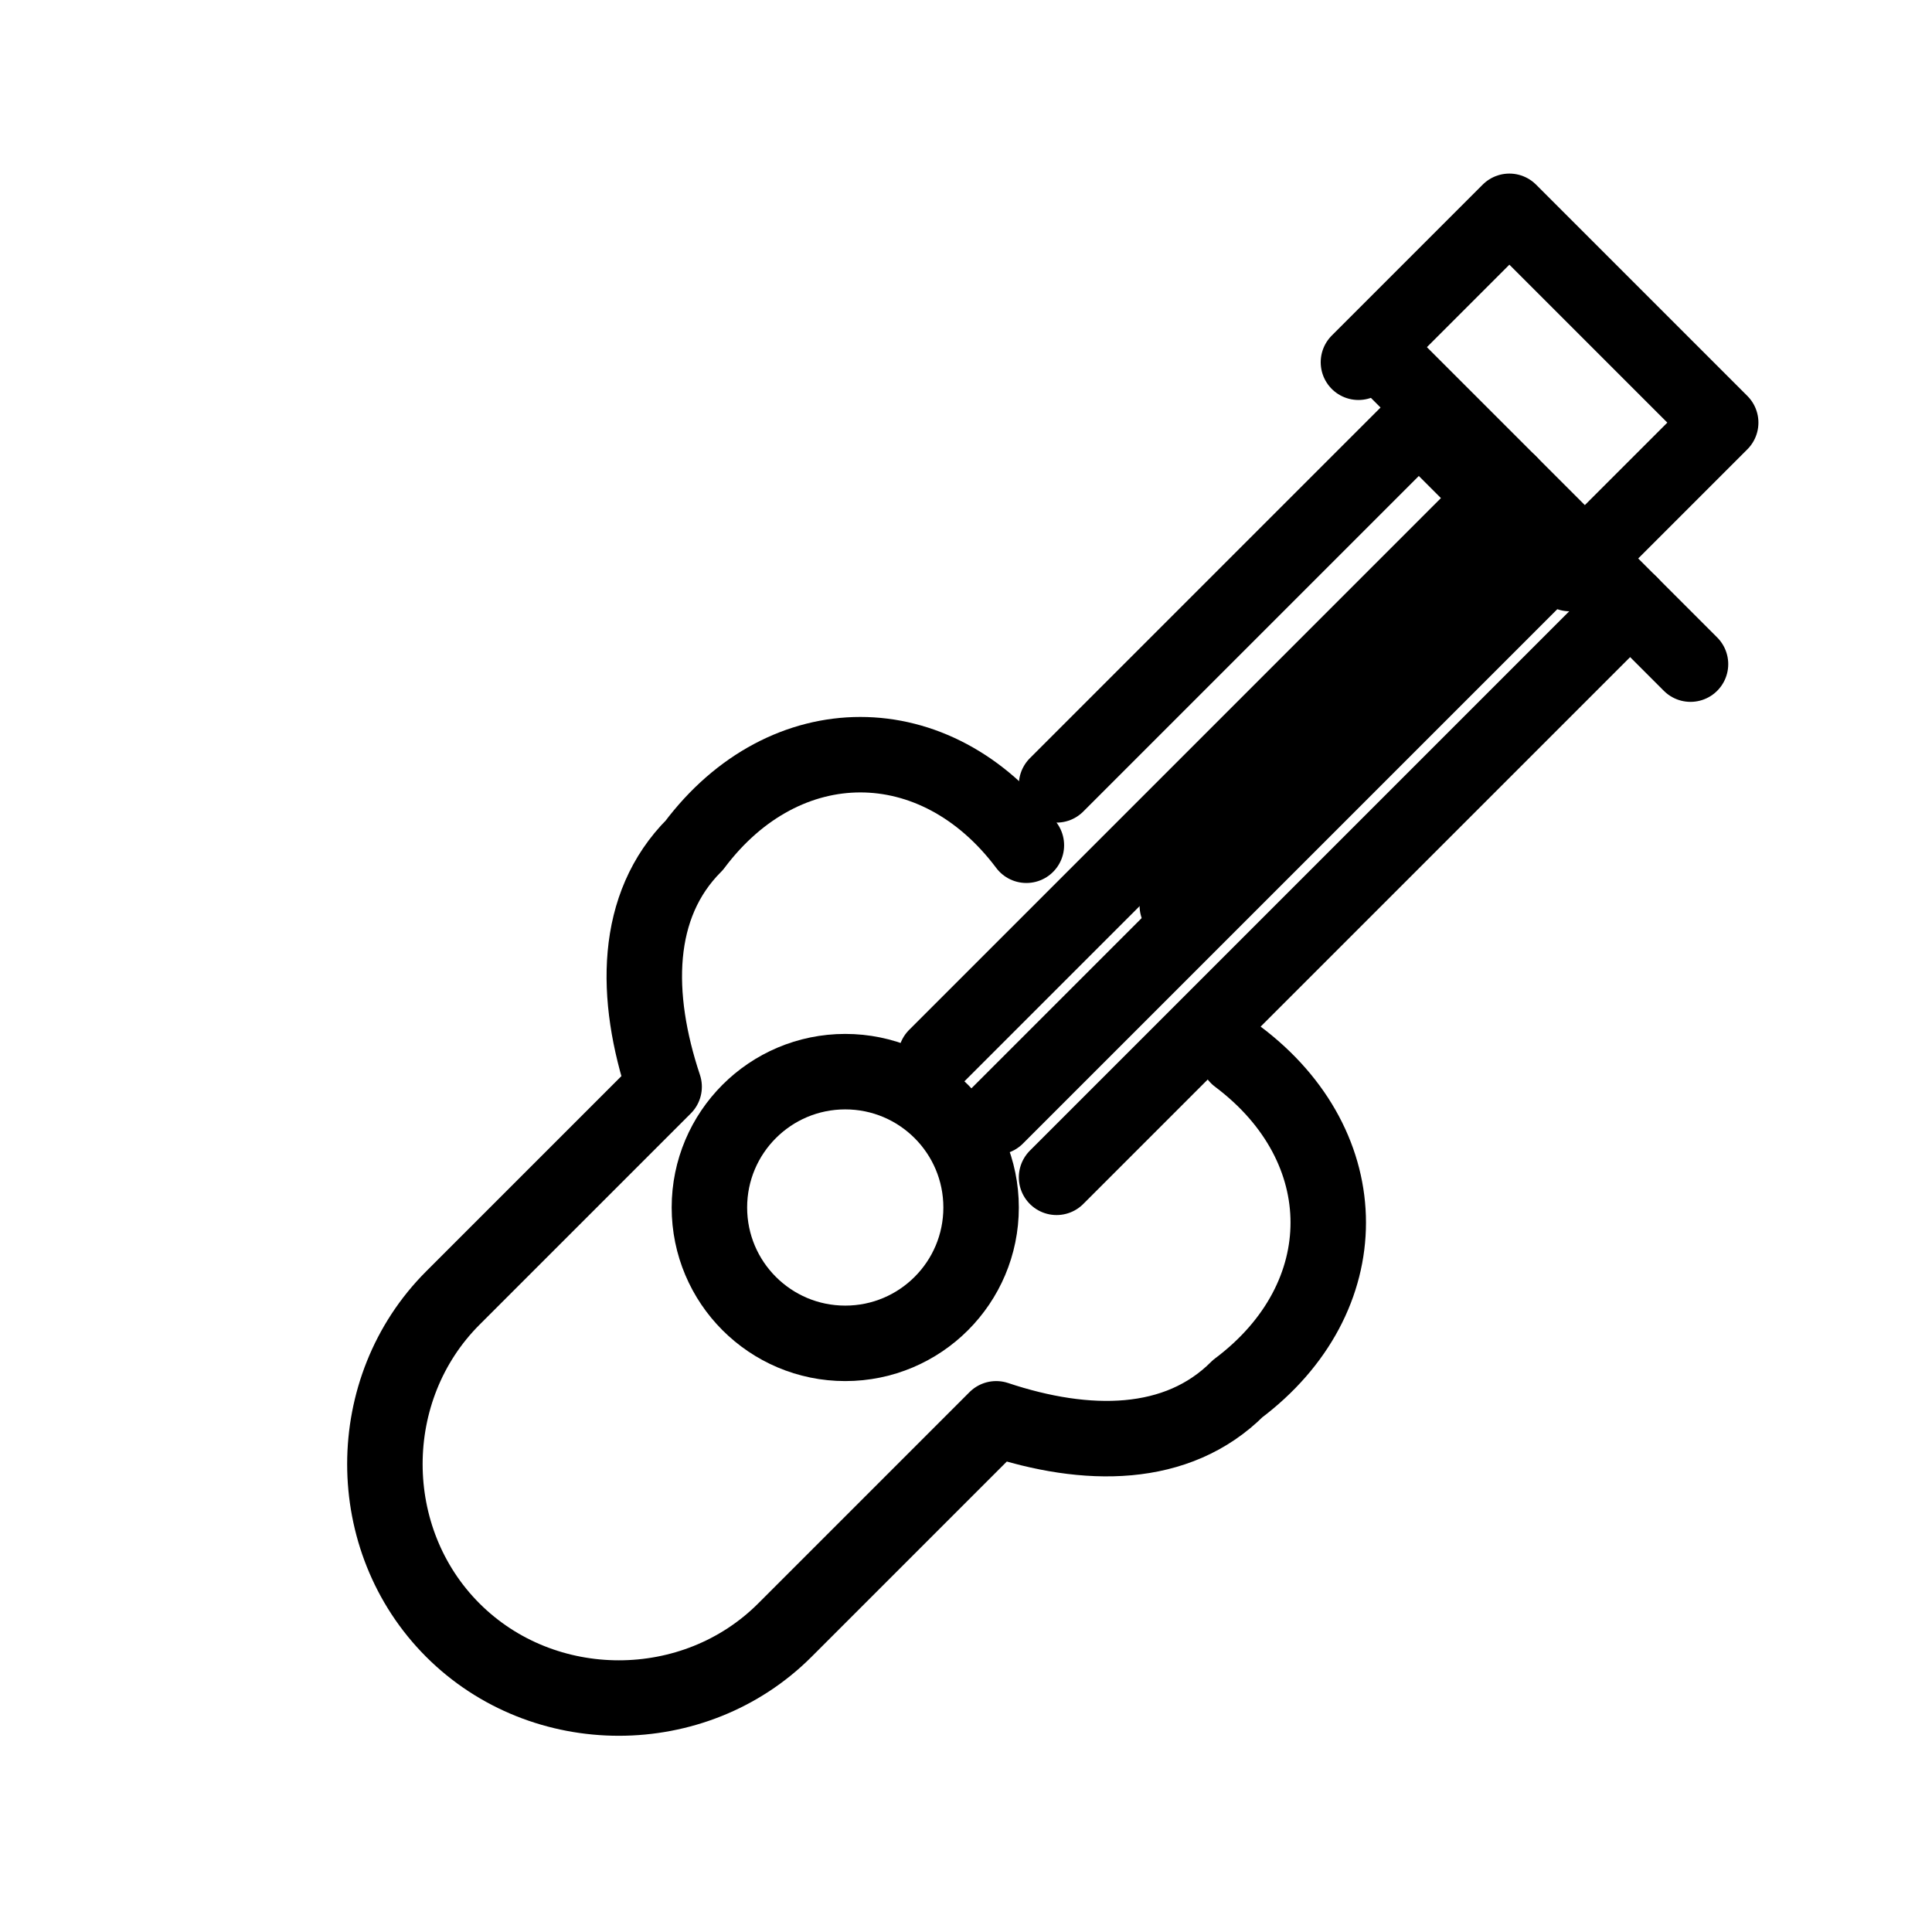
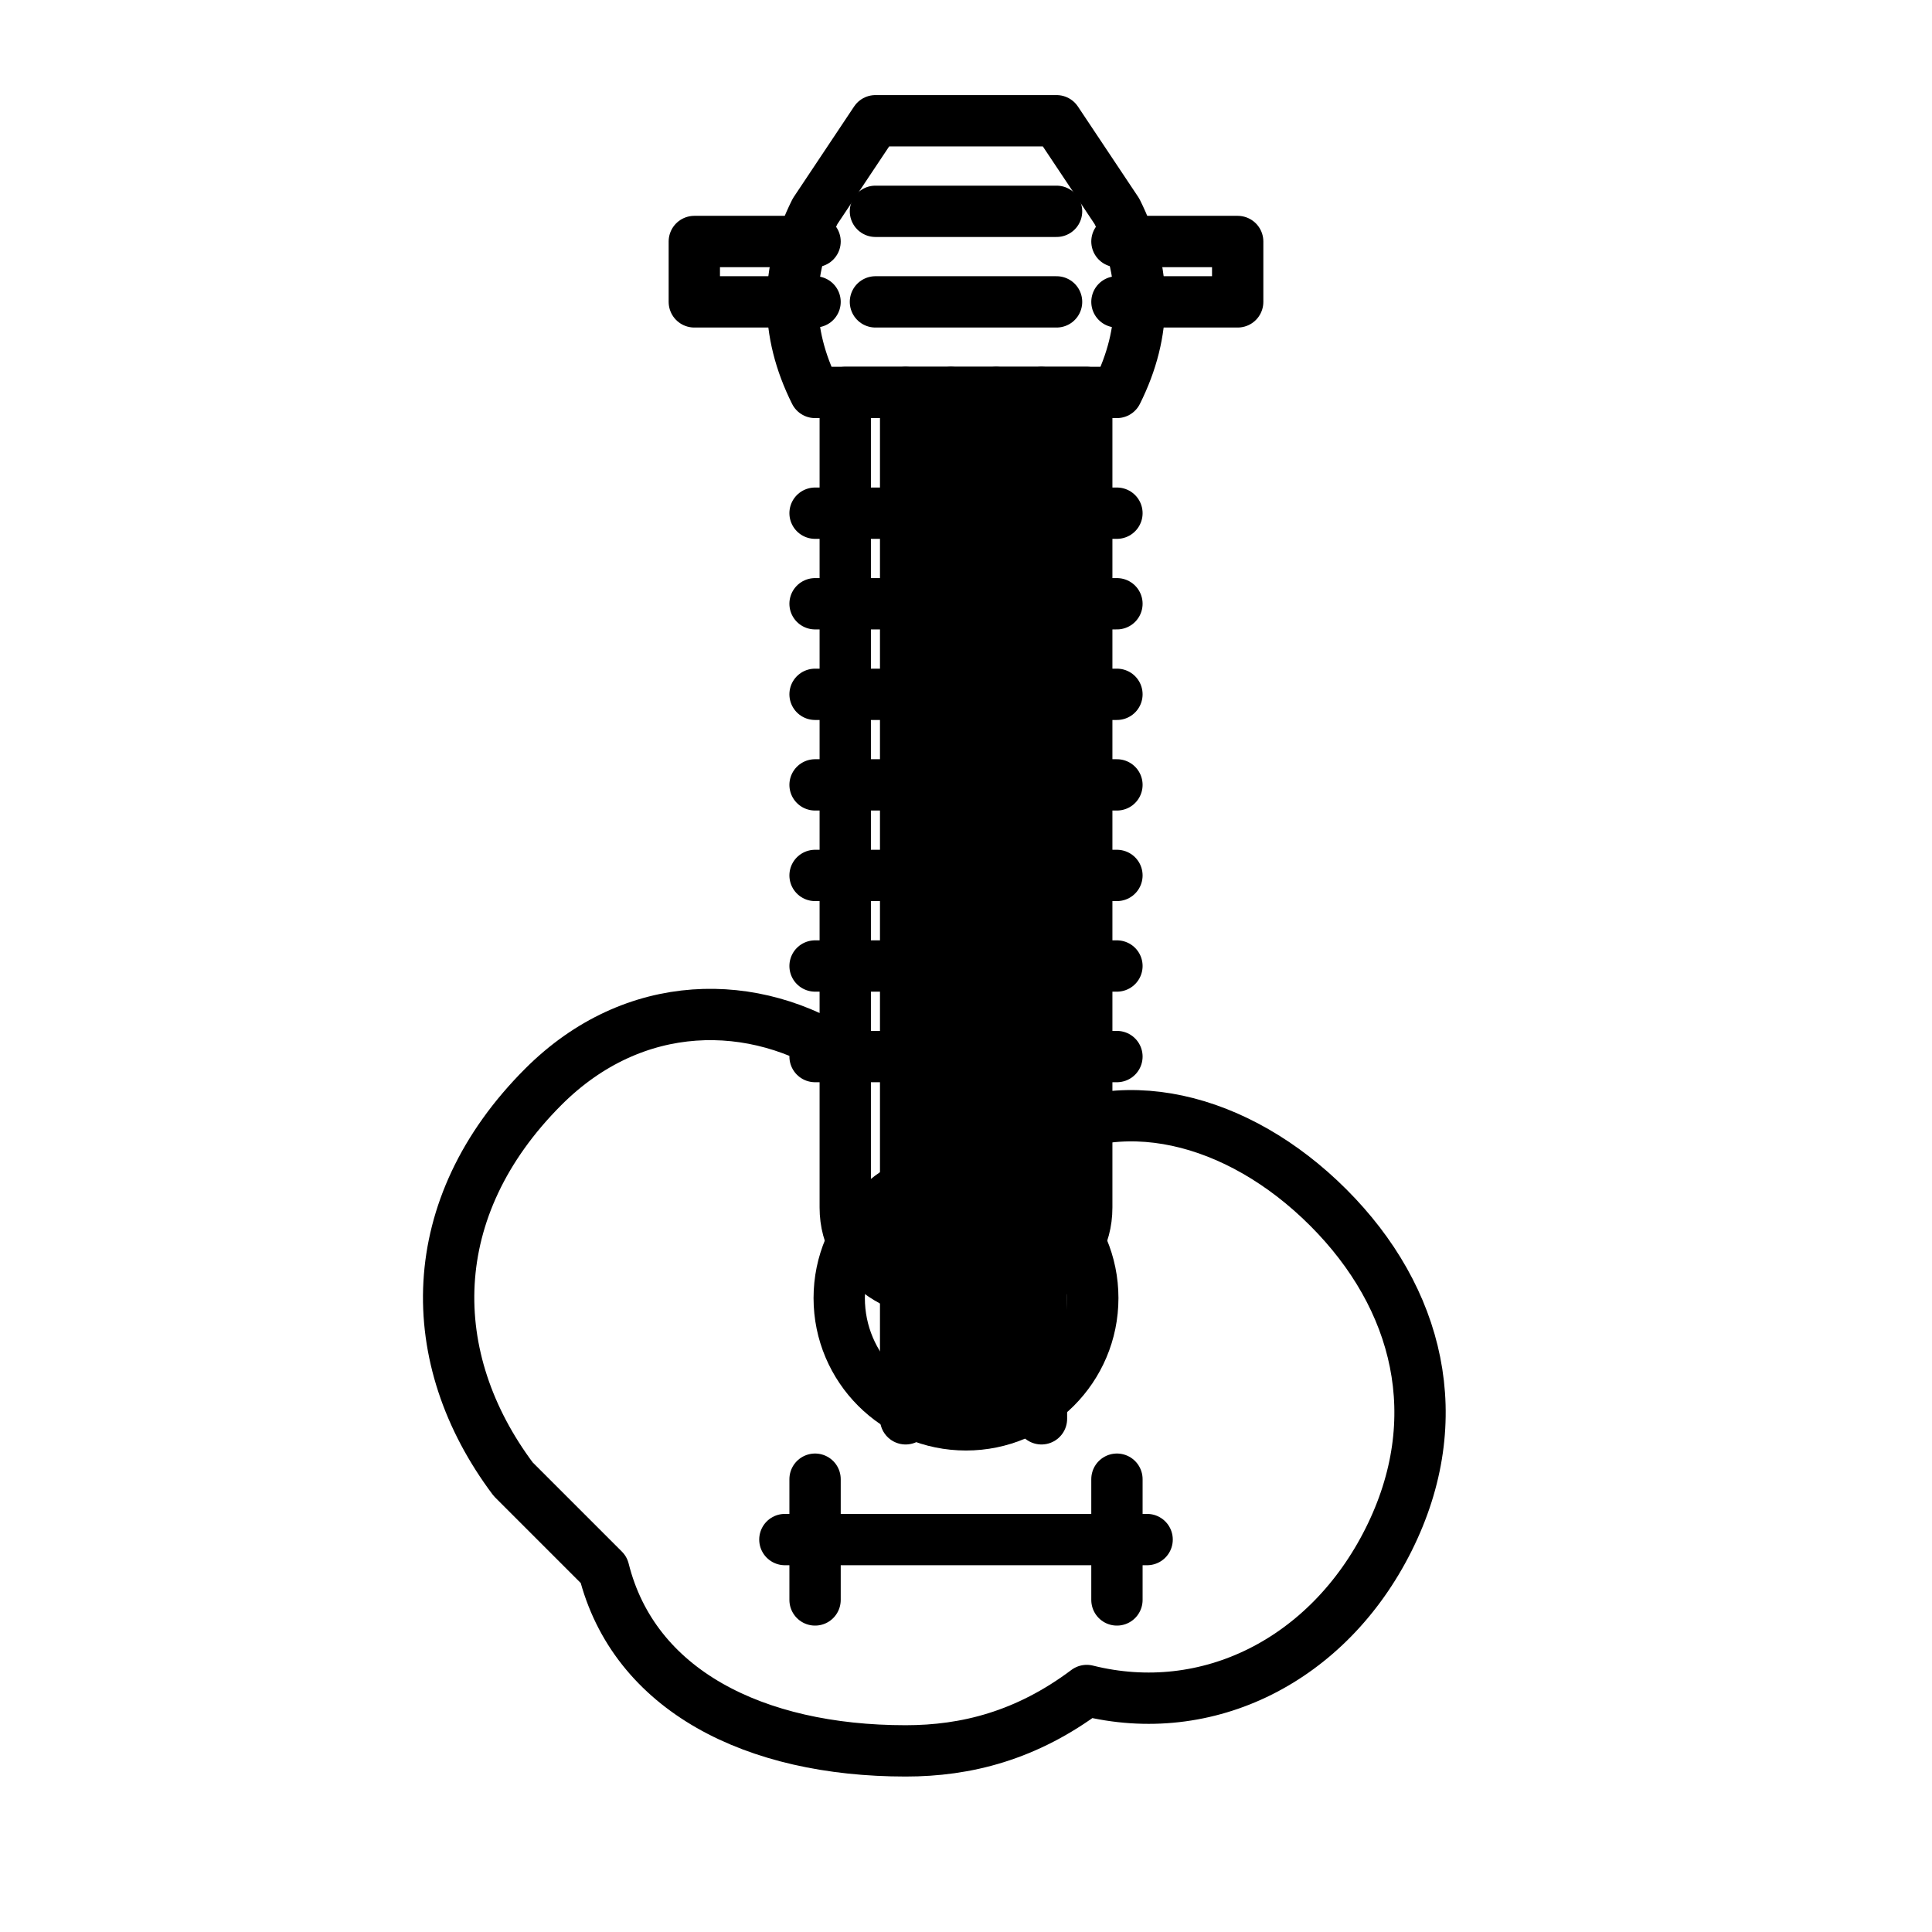
- <svg xmlns="http://www.w3.org/2000/svg" viewBox="0 0 64 64" fill="none" stroke="currentColor" stroke-width="2.5" stroke-linecap="round" stroke-linejoin="round">
-   <path d="M35 26 47 14l4 4-12 12" />
-   <path d="m45 12 5-5 7 7-5 5" />
-   <path d="M34 28c-3-4-8-4-11 0-2 2-2 5-1 8l-7 7c-3 3-3 8 0 11s8 3 11 0l7-7c3 1 6 1 8-1 4-3 4-8 0-11" />
-   <circle cx="28" cy="40" r="4.5" />
-   <path d="m31 35 19-19M33 37l19-19M35 39l19-19" />
-   <path d="M46 12 56 22" />
+ <svg xmlns="http://www.w3.org/2000/svg" viewBox="0 0 64 64" fill="none" stroke="currentColor" stroke-width="1.7" stroke-linecap="round" stroke-linejoin="round">
+   <path d="M28 35c-3-2-7-2-10 1-4 4-4 9-1 13l3 3c1 4 5 6 10 6 2 0 4-.5 6-2 4 1 8-1 10-5 2-4 1-8-2-11-3-3-7-4-10-2" />
+   <path d="M28 13h8v27c0 2-2 3-4 3s-4-1-4-3z" />
+   <path d="M27 13c-1-2-1-4 0-6l2-3h6l2 3c1 2 1 4 0 6z" />
+   <path d="M29 7h6M29 10h6" />
+   <path d="M27 17h10M27 20h10M27 23h10M27 26h10M27 29h10M27 32h10M27 35h10" />
+   <path d="M30 13v34M31.5 13v34M33 13v34M34.5 13v34" />
+   <circle cx="32" cy="43" r="4.2" />
+   <path d="M26 51h12M27 49v4M37 49v4" />
+   <path d="M27 8h-4v2h4M37 8h4v2h-4" />
</svg>
